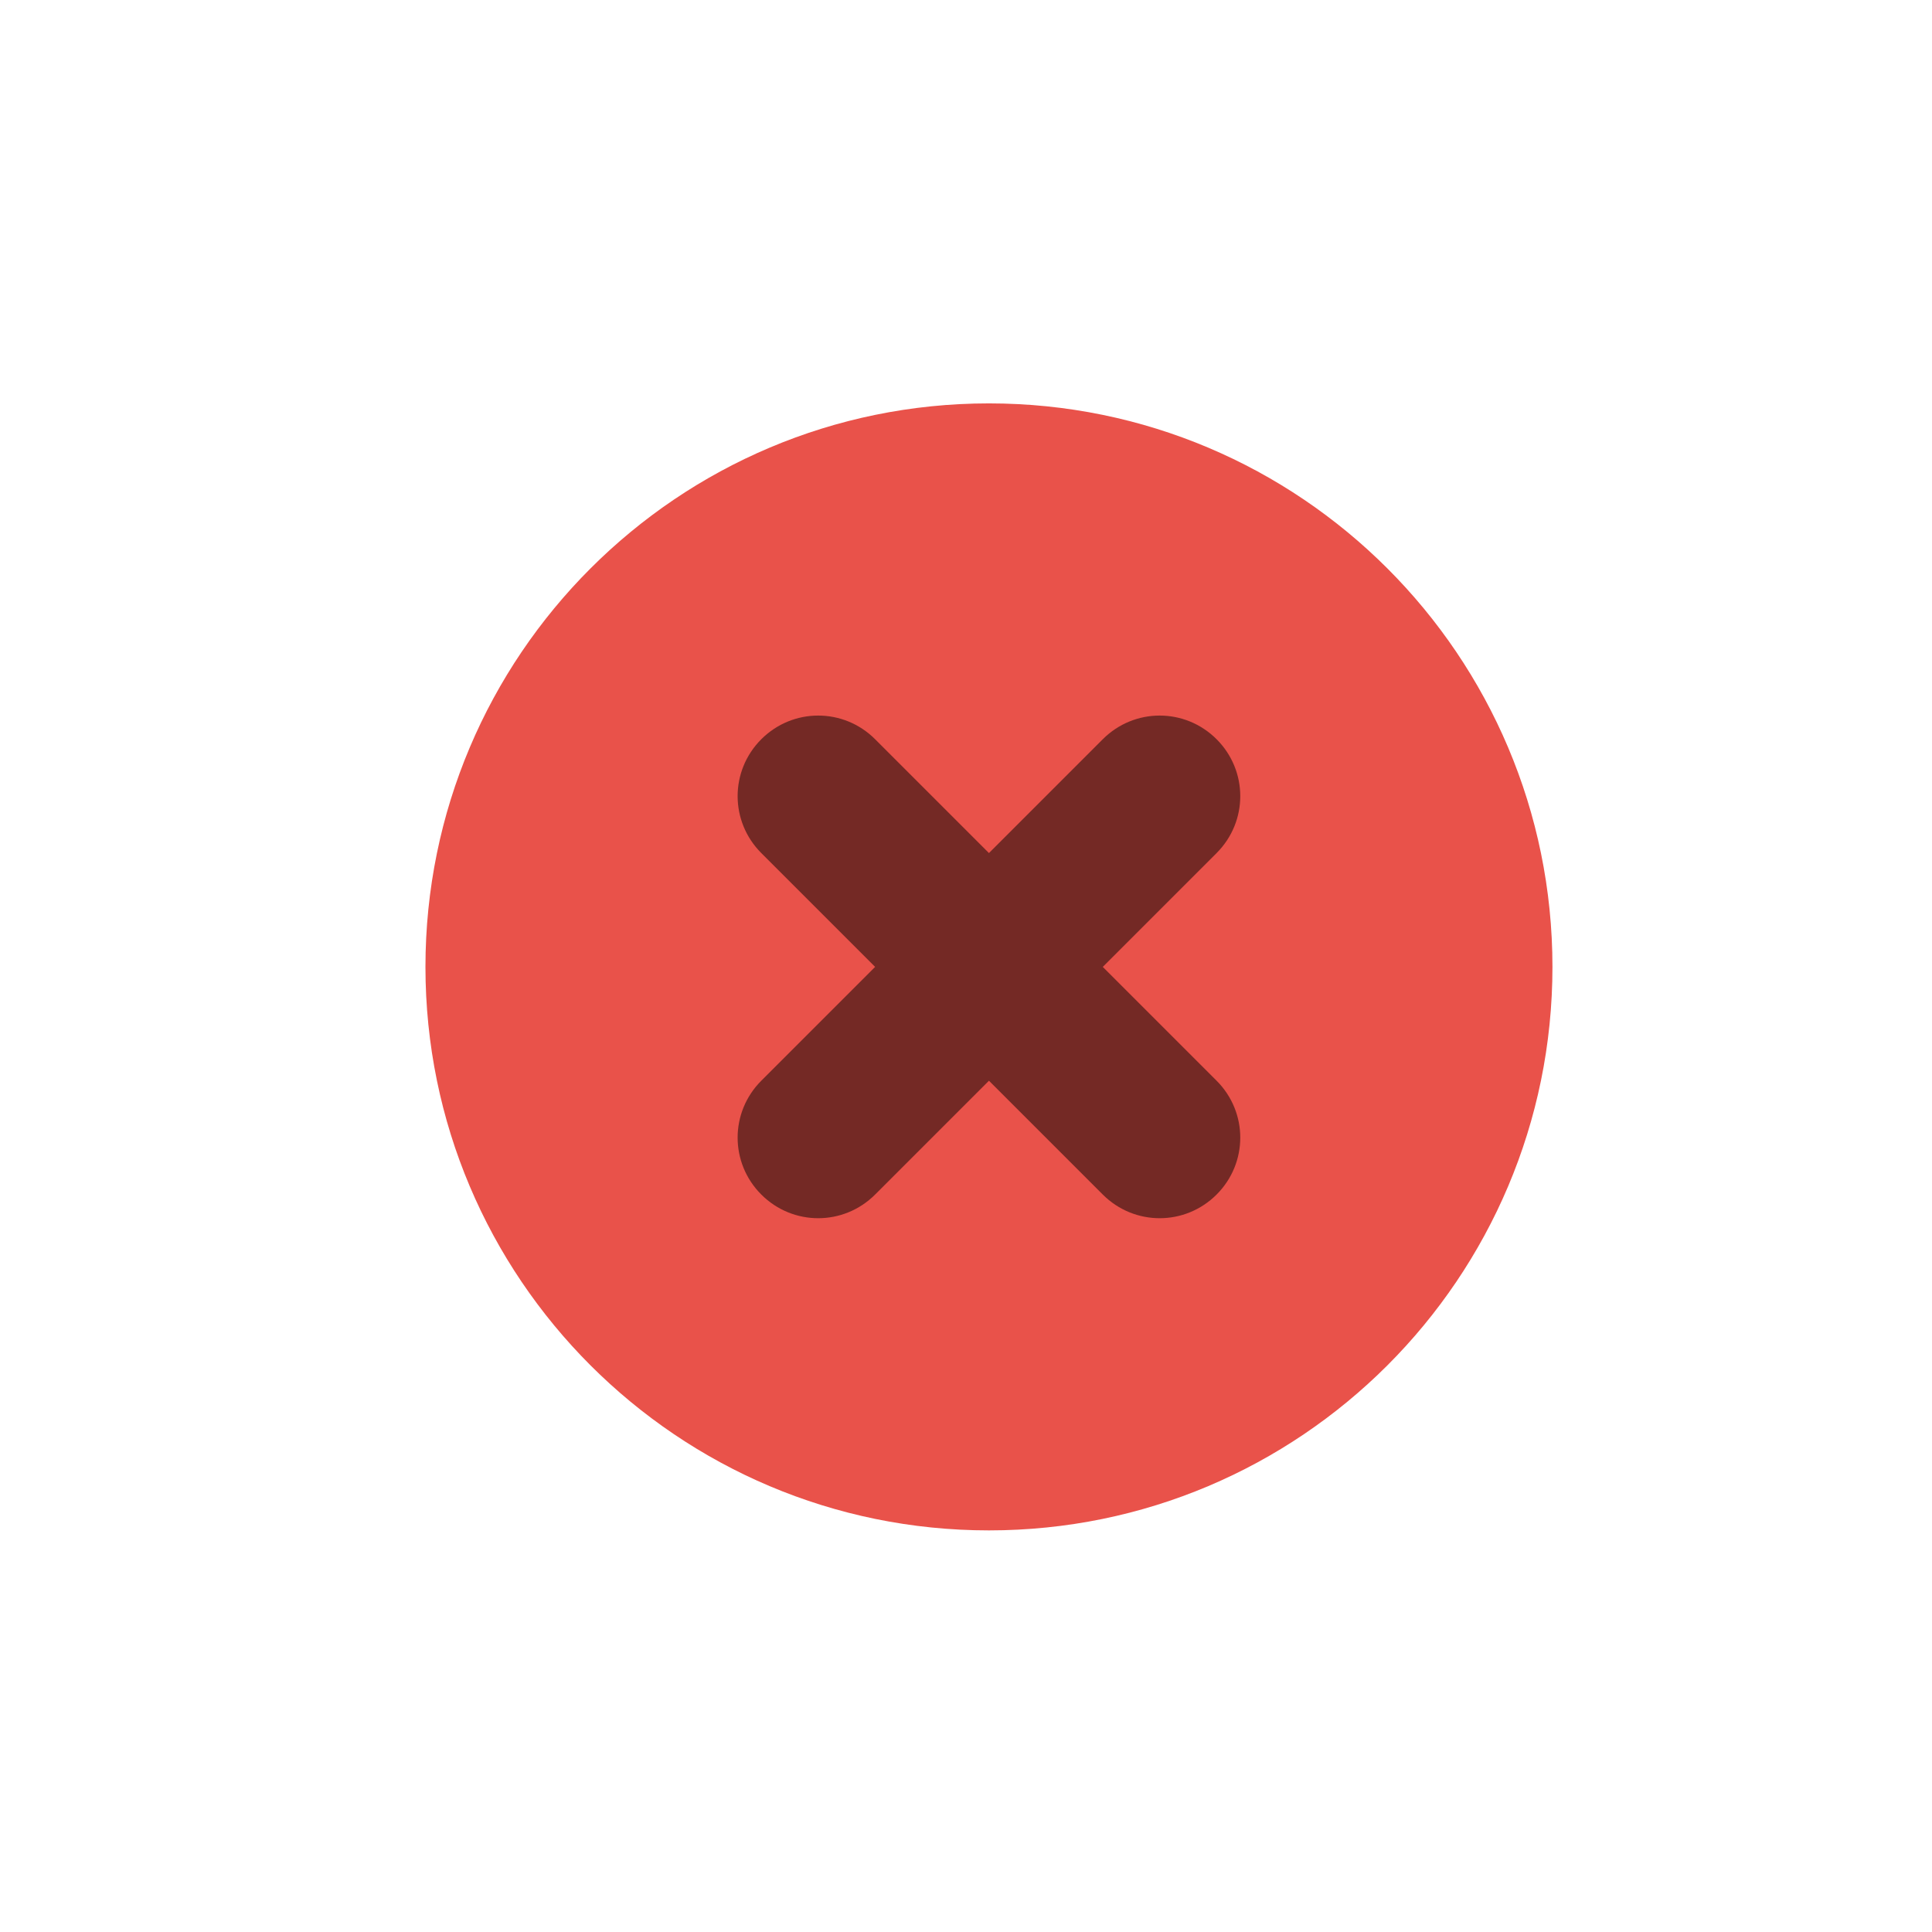
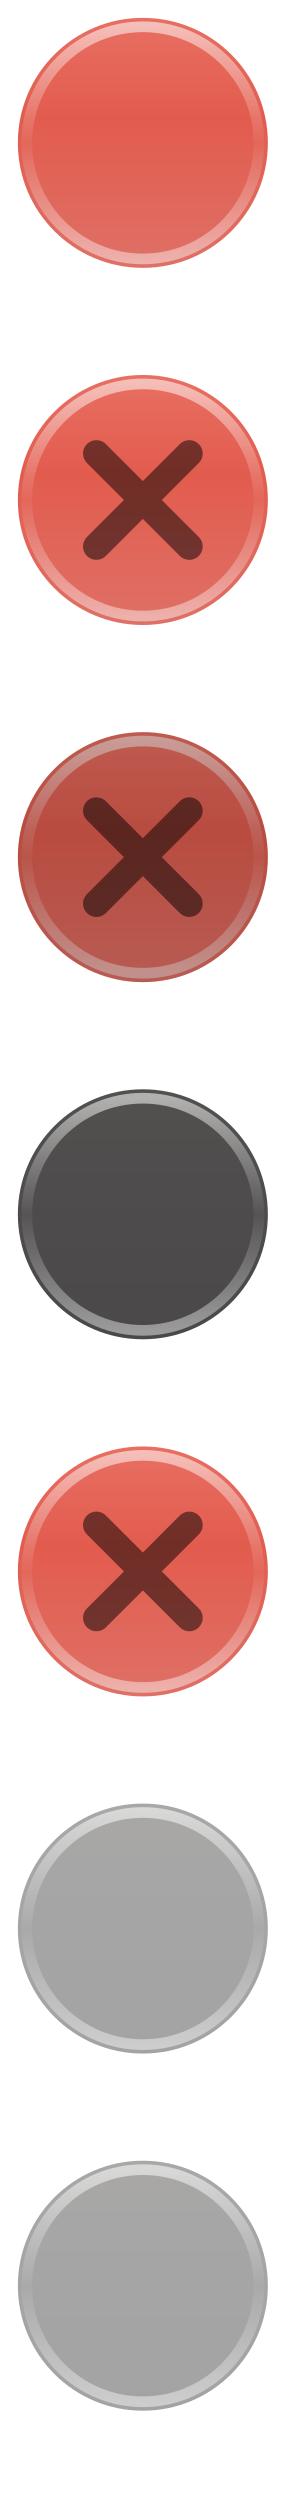
- <svg xmlns="http://www.w3.org/2000/svg" xmlns:xlink="http://www.w3.org/1999/xlink" width="24" height="24" id="svg4428" version="1.1">
-   <defs id="defs4430" />
-   <g id="layer1" transform="translate(0,-1098.52)">
-     <g id="4" transform="translate(86.4,-3.2)" />
-     <g transform="translate(-286.8729,1376.652)" style="display:inline" id="active-center">
-       <rect style="opacity:0;fill:#000000;fill-opacity:1;stroke:none;stroke-width:0.474;stroke-linejoin:miter;stroke-miterlimit:4;stroke-dasharray:none;stroke-opacity:1;paint-order:markers stroke fill" id="rect1569-36-2" width="16" height="16" x="293" y="-242.638" ry="1.6930764e-05" />
-       <g transform="translate(294,-241.6378)" id="titlebutton-close-1-7-1" style="enable-background:new">
-         <g transform="translate(-5,-1033.362)" id="g6-53-7">
-           <path style="fill:#e9524a;fill-opacity:1;fill-rule:evenodd;stroke:none" d="m 12,1047.362 c 3.866,0 7,-3.134 7,-7 0,-3.866 -3.134,-7 -7,-7 -3.866,0 -7,3.134 -7,7 0,3.866 3.134,7 7,7" id="path2-56-8" />
-         </g>
-       </g>
-     </g>
-     <g transform="translate(-289.323,1313.031)" style="display:inline" id="inactive-center">
-       <rect ry="1.6930764e-05" y="-268.638" x="293" height="16" width="16" id="rect1561-02-6" style="opacity:0;fill:#000000;fill-opacity:1;stroke:none;stroke-width:0.474;stroke-linejoin:miter;stroke-miterlimit:4;stroke-dasharray:none;stroke-opacity:1;paint-order:markers stroke fill" />
-       <g transform="translate(294,-267.6378)" id="titlebutton-close-backdrop-1-3-4" style="enable-background:new">
-         <g transform="translate(-5,-1033.362)" id="g6-97-7-3">
-           <path style="fill:#5d5d5d;fill-opacity:1;fill-rule:evenodd;stroke:none" d="m 12,1047.362 c 3.866,0 7,-3.134 7,-7 0,-3.866 -3.134,-7 -7,-7 -3.866,0 -7,3.134 -7,7 0,3.866 3.134,7 7,7" id="path2-361-5-3" />
-         </g>
-       </g>
-     </g>
-     <g transform="translate(-288.1068,1261.697)" style="display:inline" id="pressed-center">
-       <rect style="opacity:0;fill:#000000;fill-opacity:1;stroke:none;stroke-width:0.474;stroke-linejoin:miter;stroke-miterlimit:4;stroke-dasharray:none;stroke-opacity:1;paint-order:markers stroke fill" id="rect1586-93-9" width="16" height="16" x="293" y="-190.638" ry="1.6930764e-05" />
-       <g transform="translate(294,-189.6378)" id="titlebutton-close-active-1-1-7" style="enable-background:new">
-         <g transform="translate(-5,-1033.362)" id="g6-3-9-7">
-           <path style="fill:#e9524a;fill-opacity:1;fill-rule:evenodd;stroke:none" d="m 12,1047.362 c 3.866,0 7,-3.134 7,-7 0,-3.866 -3.134,-7 -7,-7 -3.866,0 -7,3.134 -7,7 0,3.866 3.134,7 7,7" id="path2-6-4-6" />
-           <path style="opacity:0.5;fill:#000000;fill-opacity:1;stroke:none;stroke-width:2;stroke-linecap:round;stroke-linejoin:round;stroke-miterlimit:4;stroke-dasharray:none;stroke-opacity:1;enable-background:new" d="m 9.172,1037.534 c -0.392,0.392 -0.392,1.022 0,1.414 l 1.414,1.414 -1.414,1.414 c -0.392,0.392 -0.392,1.022 0,1.414 0.392,0.392 1.022,0.392 1.414,0 L 12,1041.776 l 1.414,1.414 c 0.392,0.392 1.022,0.392 1.414,0 0.392,-0.392 0.392,-1.022 0,-1.414 l -1.414,-1.414 1.414,-1.414 c 0.392,-0.392 0.392,-1.022 0,-1.414 -0.392,-0.392 -1.022,-0.392 -1.414,0 L 12,1038.948 l -1.414,-1.414 c -0.392,-0.392 -1.022,-0.392 -1.414,0 z" id="path4-7-7-4" />
-           <path id="path3626" d="m 12,1047.362 c 3.866,0 7,-3.134 7,-7 0,-3.866 -3.134,-7 -7,-7 -3.866,0 -7,3.134 -7,7 0,3.866 3.134,7 7,7" style="opacity:0.2;fill:#000000;fill-opacity:1;fill-rule:evenodd;stroke:none" />
-         </g>
-       </g>
-     </g>
-     <g transform="translate(-288.7149,1319.169)" style="display:inline" id="hover-center">
-       <rect ry="1.6930764e-05" y="-216.638" x="293" height="16" width="16" id="rect1577-8-3" style="opacity:0;fill:#000000;fill-opacity:1;stroke:none;stroke-width:0.474;stroke-linejoin:miter;stroke-miterlimit:4;stroke-dasharray:none;stroke-opacity:1;paint-order:markers stroke fill" />
-       <g transform="translate(294,-215.6378)" id="titlebutton-close-hover-1-4-0" style="enable-background:new">
-         <g transform="translate(-5,-1033.362)" id="g8-5-3">
-           <path style="fill:#e9524a;fill-opacity:1;fill-rule:evenodd;stroke:none" d="m 12,1047.362 c 3.866,0 7,-3.134 7,-7 0,-3.866 -3.134,-7 -7,-7 -3.866,0 -7,3.134 -7,7 0,3.866 3.134,7 7,7" id="path2-62-0-0" />
-           <path style="opacity:0.5;fill:#000000;fill-opacity:1;stroke:none;stroke-width:2;stroke-linecap:round;stroke-linejoin:round;stroke-miterlimit:4;stroke-dasharray:none;stroke-opacity:1;enable-background:new" d="m 9.172,1037.534 c -0.392,0.392 -0.392,1.022 0,1.414 l 1.414,1.414 -1.414,1.414 c -0.392,0.392 -0.392,1.022 0,1.414 0.392,0.392 1.022,0.392 1.414,0 L 12,1041.776 l 1.414,1.414 c 0.392,0.392 1.022,0.392 1.414,0 0.392,-0.392 0.392,-1.022 0,-1.414 l -1.414,-1.414 1.414,-1.414 c 0.392,-0.392 0.392,-1.022 0,-1.414 -0.392,-0.392 -1.022,-0.392 -1.414,0 L 12,1038.948 l -1.414,-1.414 c -0.392,-0.392 -1.022,-0.392 -1.414,0 z" id="path6-36-9" />
-         </g>
-       </g>
-     </g>
-     <use x="0" y="0" xlink:href="#inactive-center" id="deactivated-center" transform="translate(-0.2133722,-26.94841)" width="100%" height="100%" />
-     <g id="hover-inactive-center" style="display:inline" transform="translate(-256.7326,1293.562)">
-       <rect ry="1.6930764e-05" y="-190.638" x="293" height="16" width="16" id="rect854" style="opacity:0;fill:#000000;fill-opacity:1;stroke:none;stroke-width:0.474;stroke-linejoin:miter;stroke-miterlimit:4;stroke-dasharray:none;stroke-opacity:1;paint-order:markers stroke fill" />
-       <g style="enable-background:new" id="g864" transform="translate(294,-189.6378)">
-         <g id="g862" transform="translate(-5,-1033.362)">
-           <path id="path856" d="m 12,1047.362 c 3.866,0 7,-3.134 7,-7 0,-3.866 -3.134,-7 -7,-7 -3.866,0 -7,3.134 -7,7 0,3.866 3.134,7 7,7" style="fill:#5d5d5d;fill-opacity:1;fill-rule:evenodd;stroke:none" />
-           <path id="path858" d="m 9.172,1037.534 c -0.392,0.392 -0.392,1.022 0,1.414 l 1.414,1.414 -1.414,1.414 c -0.392,0.392 -0.392,1.022 0,1.414 0.392,0.392 1.022,0.392 1.414,0 L 12,1041.776 l 1.414,1.414 c 0.392,0.392 1.022,0.392 1.414,0 0.392,-0.392 0.392,-1.022 0,-1.414 l -1.414,-1.414 1.414,-1.414 c 0.392,-0.392 0.392,-1.022 0,-1.414 -0.392,-0.392 -1.022,-0.392 -1.414,0 L 12,1038.948 l -1.414,-1.414 c -0.392,-0.392 -1.022,-0.392 -1.414,0 z" style="opacity:0.5;fill:#000000;fill-opacity:1;stroke:none;stroke-width:2;stroke-linecap:round;stroke-linejoin:round;stroke-miterlimit:4;stroke-dasharray:none;stroke-opacity:1;enable-background:new" />
-         </g>
-       </g>
-     </g>
-     <use height="100%" width="100%" transform="translate(28.70975,-26.94841)" id="deactivated-inactive-center" xlink:href="#inactive-center" y="0" x="0" />
+ <svg xmlns="http://www.w3.org/2000/svg" width="16" height="140" viewBox="0 0 16 140">
+   <defs>
+     <linearGradient id="active-center-fill" x1="0" y1="0" x2="0" y2="1">
+       <stop offset="0" stop-color="#e86f62" />
+       <stop offset="0.4" stop-color="#e25c4e" />
+       <stop offset="1" stop-color="#df7066" />
+     </linearGradient>
+     <linearGradient id="active-center-rim" x1="0" y1="0" x2="0" y2="1">
+       <stop offset="0" stop-color="#ffffff" stop-opacity="0.55" />
+       <stop offset="0.5" stop-color="#ffffff" stop-opacity="0.05" />
+       <stop offset="1" stop-color="#ffffff" stop-opacity="0.45" />
+     </linearGradient>
+     <linearGradient id="hover-center-fill" x1="0" y1="0" x2="0" y2="1">
+       <stop offset="0" stop-color="#e86f62" />
+       <stop offset="0.4" stop-color="#e25c4e" />
+       <stop offset="1" stop-color="#df7066" />
+     </linearGradient>
+     <linearGradient id="hover-center-rim" x1="0" y1="0" x2="0" y2="1">
+       <stop offset="0" stop-color="#ffffff" stop-opacity="0.55" />
+       <stop offset="0.5" stop-color="#ffffff" stop-opacity="0.05" />
+       <stop offset="1" stop-color="#ffffff" stop-opacity="0.45" />
+     </linearGradient>
+     <linearGradient id="pressed-center-fill" x1="0" y1="0" x2="0" y2="1">
+       <stop offset="0" stop-color="#e86f62" />
+       <stop offset="0.4" stop-color="#e25c4e" />
+       <stop offset="1" stop-color="#df7066" />
+     </linearGradient>
+     <linearGradient id="pressed-center-rim" x1="0" y1="0" x2="0" y2="1">
+       <stop offset="0" stop-color="#ffffff" stop-opacity="0.55" />
+       <stop offset="0.5" stop-color="#ffffff" stop-opacity="0.05" />
+       <stop offset="1" stop-color="#ffffff" stop-opacity="0.45" />
+     </linearGradient>
+     <linearGradient id="inactive-center-fill" x1="0" y1="0" x2="0" y2="1">
+       <stop offset="0" stop-color="#52514f" />
+       <stop offset="0.4" stop-color="#4e4c4c" />
+       <stop offset="1" stop-color="#4a4849" />
+     </linearGradient>
+     <linearGradient id="inactive-center-rim" x1="0" y1="0" x2="0" y2="1">
+       <stop offset="0" stop-color="#ffffff" stop-opacity="0.55" />
+       <stop offset="0.5" stop-color="#ffffff" stop-opacity="0.05" />
+       <stop offset="1" stop-color="#ffffff" stop-opacity="0.45" />
+     </linearGradient>
+     <linearGradient id="hover-inactive-center-fill" x1="0" y1="0" x2="0" y2="1">
+       <stop offset="0" stop-color="#e86f62" />
+       <stop offset="0.4" stop-color="#e25c4e" />
+       <stop offset="1" stop-color="#df7066" />
+     </linearGradient>
+     <linearGradient id="hover-inactive-center-rim" x1="0" y1="0" x2="0" y2="1">
+       <stop offset="0" stop-color="#ffffff" stop-opacity="0.55" />
+       <stop offset="0.5" stop-color="#ffffff" stop-opacity="0.05" />
+       <stop offset="1" stop-color="#ffffff" stop-opacity="0.45" />
+     </linearGradient>
+     <linearGradient id="deactivated-center-fill" x1="0" y1="0" x2="0" y2="1">
+       <stop offset="0" stop-color="#52514f" />
+       <stop offset="0.4" stop-color="#4e4c4c" />
+       <stop offset="1" stop-color="#4a4849" />
+     </linearGradient>
+     <linearGradient id="deactivated-center-rim" x1="0" y1="0" x2="0" y2="1">
+       <stop offset="0" stop-color="#ffffff" stop-opacity="0.55" />
+       <stop offset="0.5" stop-color="#ffffff" stop-opacity="0.05" />
+       <stop offset="1" stop-color="#ffffff" stop-opacity="0.45" />
+     </linearGradient>
+     <linearGradient id="deactivated-inactive-center-fill" x1="0" y1="0" x2="0" y2="1">
+       <stop offset="0" stop-color="#52514f" />
+       <stop offset="0.4" stop-color="#4e4c4c" />
+       <stop offset="1" stop-color="#4a4849" />
+     </linearGradient>
+     <linearGradient id="deactivated-inactive-center-rim" x1="0" y1="0" x2="0" y2="1">
+       <stop offset="0" stop-color="#ffffff" stop-opacity="0.55" />
+       <stop offset="0.5" stop-color="#ffffff" stop-opacity="0.05" />
+       <stop offset="1" stop-color="#ffffff" stop-opacity="0.45" />
+     </linearGradient>
+   </defs>
+   <g id="active-center" transform="translate(0,0)">
+     <rect width="16" height="16" fill="#000000" opacity="0" />
+     <circle cx="8" cy="8" r="7" fill="url(#active-center-fill)" />
+     <circle cx="8" cy="8" r="6.5" fill="none" stroke="url(#active-center-rim)" stroke-width="0.6" />
+   </g>
+   <g id="hover-center" transform="translate(0,20)">
+     <rect width="16" height="16" fill="#000000" opacity="0" />
+     <circle cx="8" cy="8" r="7" fill="url(#hover-center-fill)" />
+     <circle cx="8" cy="8" r="6.5" fill="none" stroke="url(#hover-center-rim)" stroke-width="0.6" />
+     <path d="M5.4 5.4 10.6 10.6M10.6 5.4 5.4 10.6" fill="none" stroke="#000000" stroke-opacity="0.5" stroke-width="1.5" stroke-linecap="round" />
+   </g>
+   <g id="pressed-center" transform="translate(0,40)">
+     <rect width="16" height="16" fill="#000000" opacity="0" />
+     <circle cx="8" cy="8" r="7" fill="url(#pressed-center-fill)" />
+     <circle cx="8" cy="8" r="6.5" fill="none" stroke="url(#pressed-center-rim)" stroke-width="0.6" />
+     <circle cx="8" cy="8" r="7" fill="#000000" fill-opacity="0.18" />
+     <path d="M5.4 5.4 10.6 10.6M10.6 5.4 5.4 10.6" fill="none" stroke="#000000" stroke-opacity="0.5" stroke-width="1.5" stroke-linecap="round" />
+   </g>
+   <g id="inactive-center" transform="translate(0,60)">
+     <rect width="16" height="16" fill="#000000" opacity="0" />
+     <circle cx="8" cy="8" r="7" fill="url(#inactive-center-fill)" />
+     <circle cx="8" cy="8" r="6.5" fill="none" stroke="url(#inactive-center-rim)" stroke-width="0.6" />
+   </g>
+   <g id="hover-inactive-center" transform="translate(0,80)">
+     <rect width="16" height="16" fill="#000000" opacity="0" />
+     <circle cx="8" cy="8" r="7" fill="url(#hover-inactive-center-fill)" />
+     <circle cx="8" cy="8" r="6.5" fill="none" stroke="url(#hover-inactive-center-rim)" stroke-width="0.6" />
+     <path d="M5.4 5.4 10.6 10.6M10.6 5.4 5.4 10.6" fill="none" stroke="#000000" stroke-opacity="0.5" stroke-width="1.5" stroke-linecap="round" />
+   </g>
+   <g id="deactivated-center" transform="translate(0,100)" opacity="0.5">
+     <rect width="16" height="16" fill="#000000" opacity="0" />
+     <circle cx="8" cy="8" r="7" fill="url(#deactivated-center-fill)" />
+     <circle cx="8" cy="8" r="6.5" fill="none" stroke="url(#deactivated-center-rim)" stroke-width="0.6" />
+   </g>
+   <g id="deactivated-inactive-center" transform="translate(0,120)" opacity="0.5">
+     <rect width="16" height="16" fill="#000000" opacity="0" />
+     <circle cx="8" cy="8" r="7" fill="url(#deactivated-inactive-center-fill)" />
+     <circle cx="8" cy="8" r="6.5" fill="none" stroke="url(#deactivated-inactive-center-rim)" stroke-width="0.6" />
  </g>
</svg>
